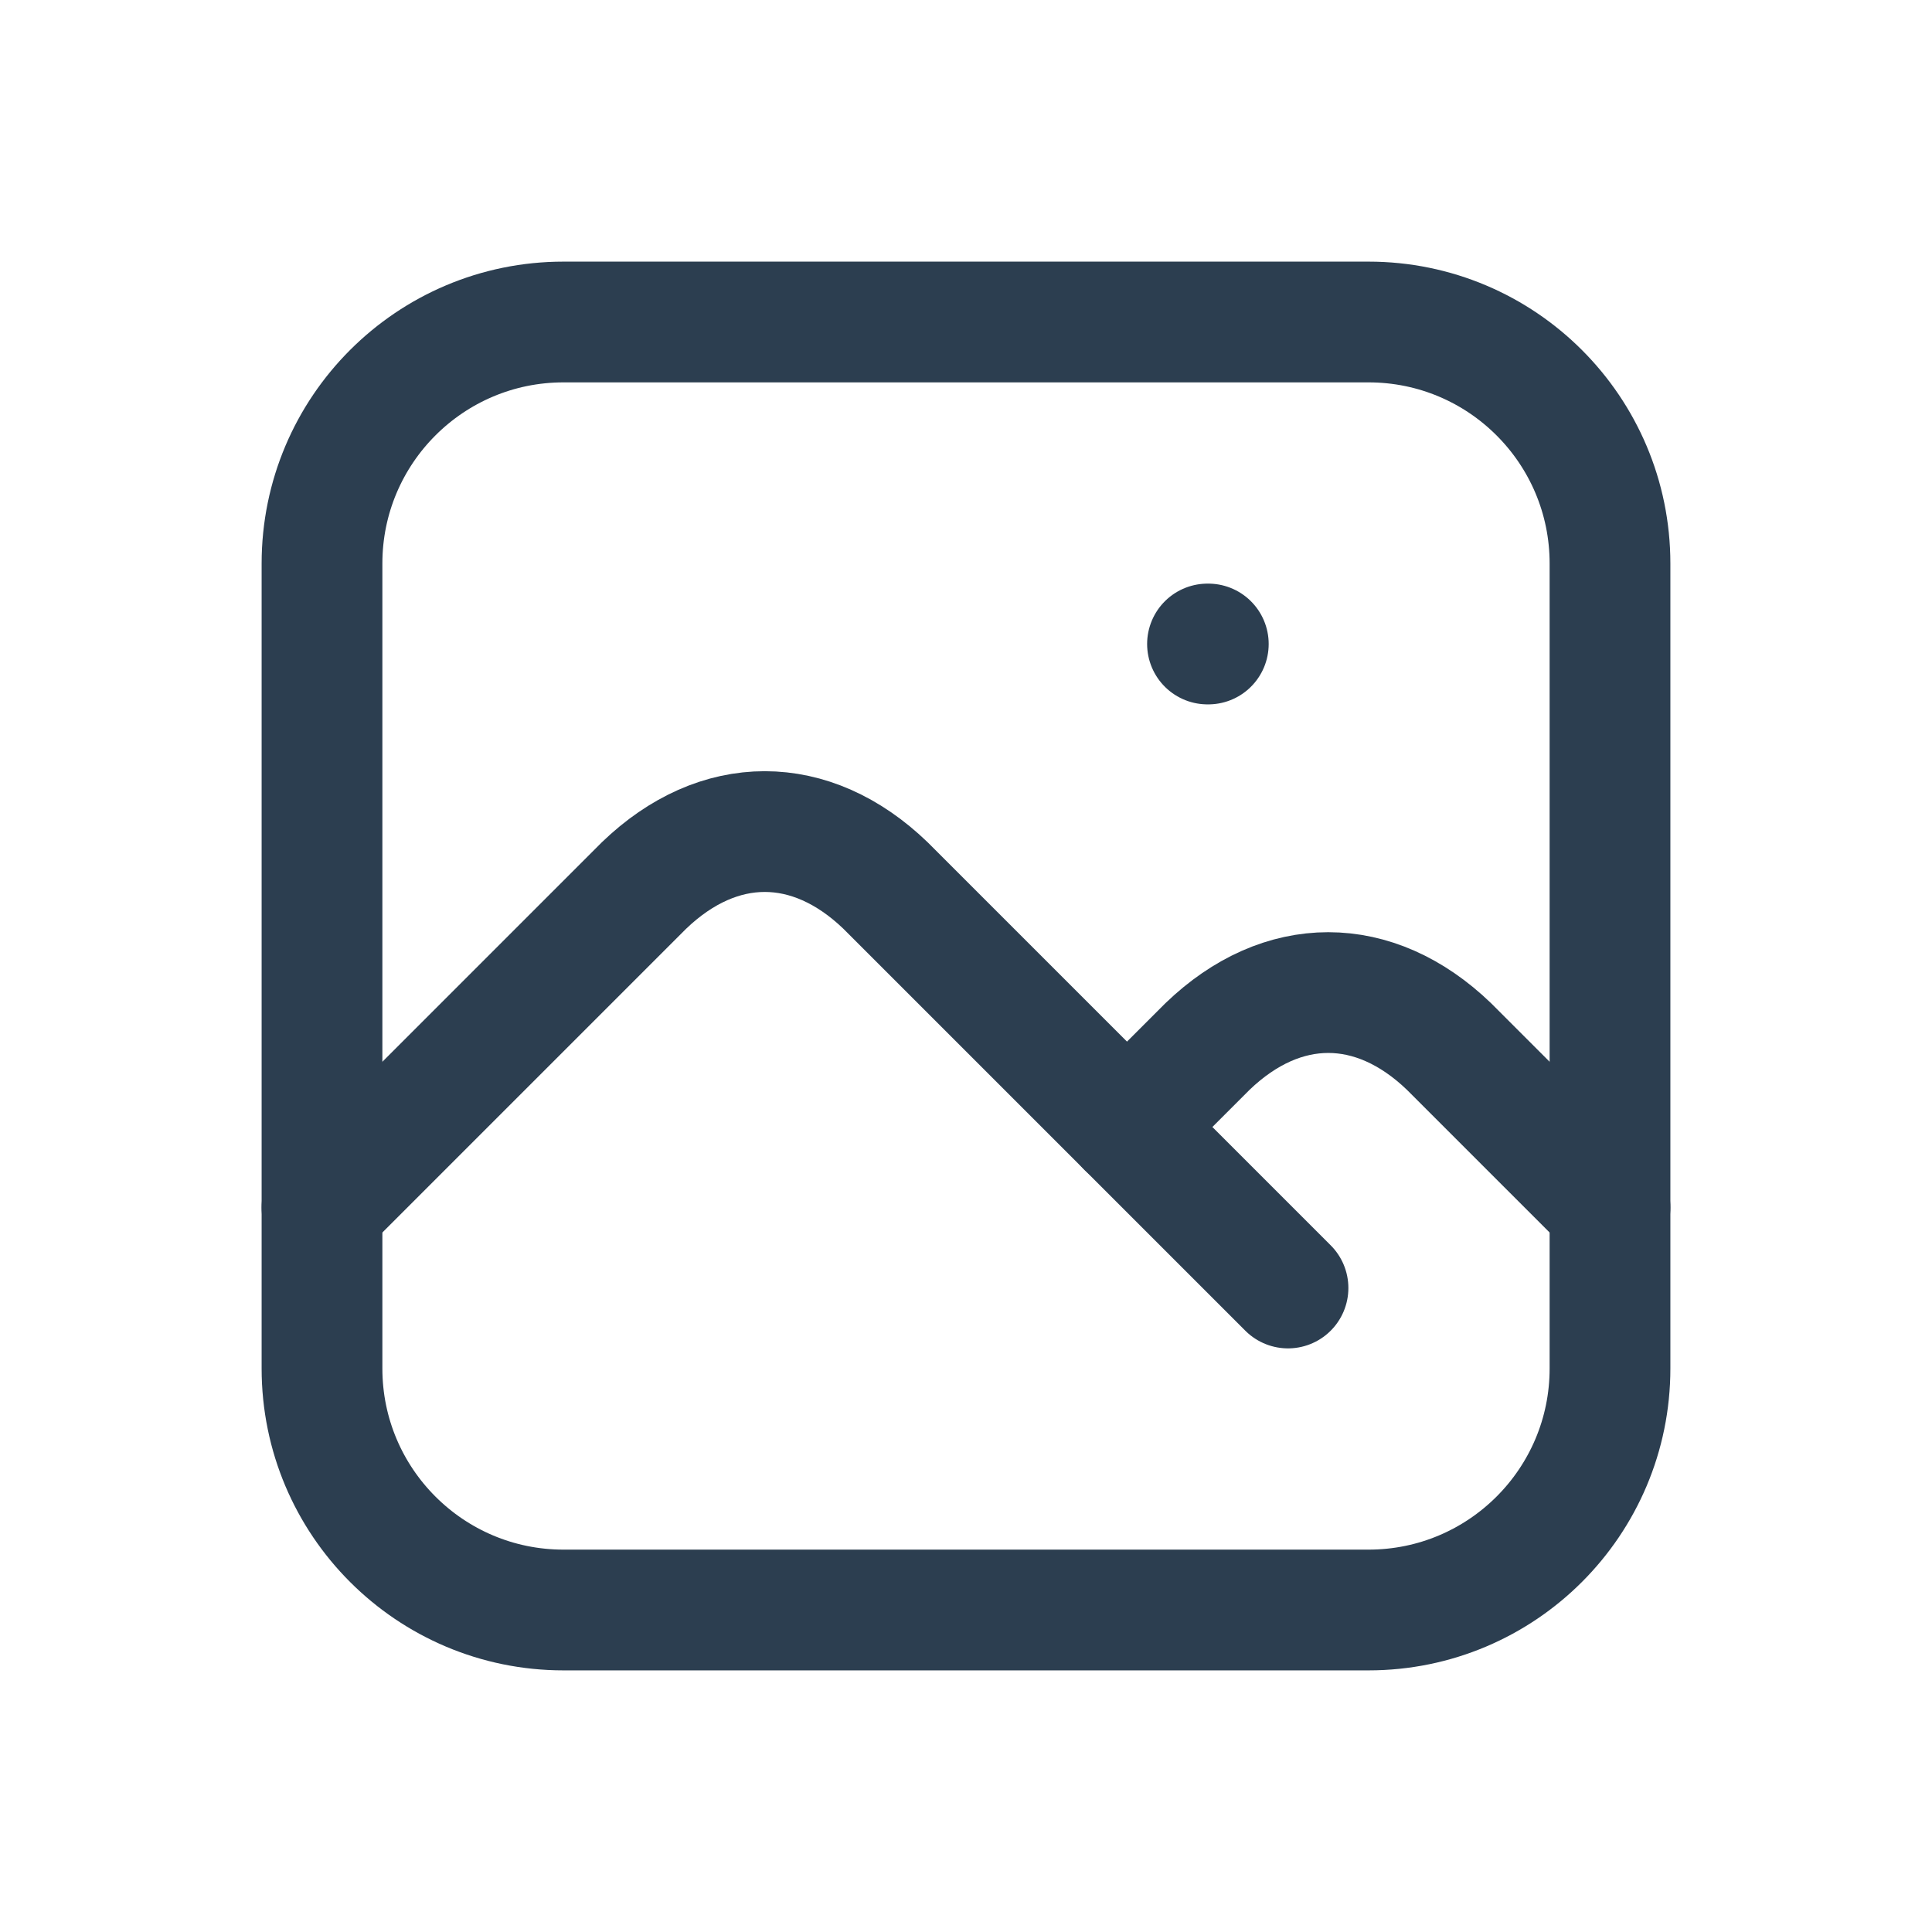
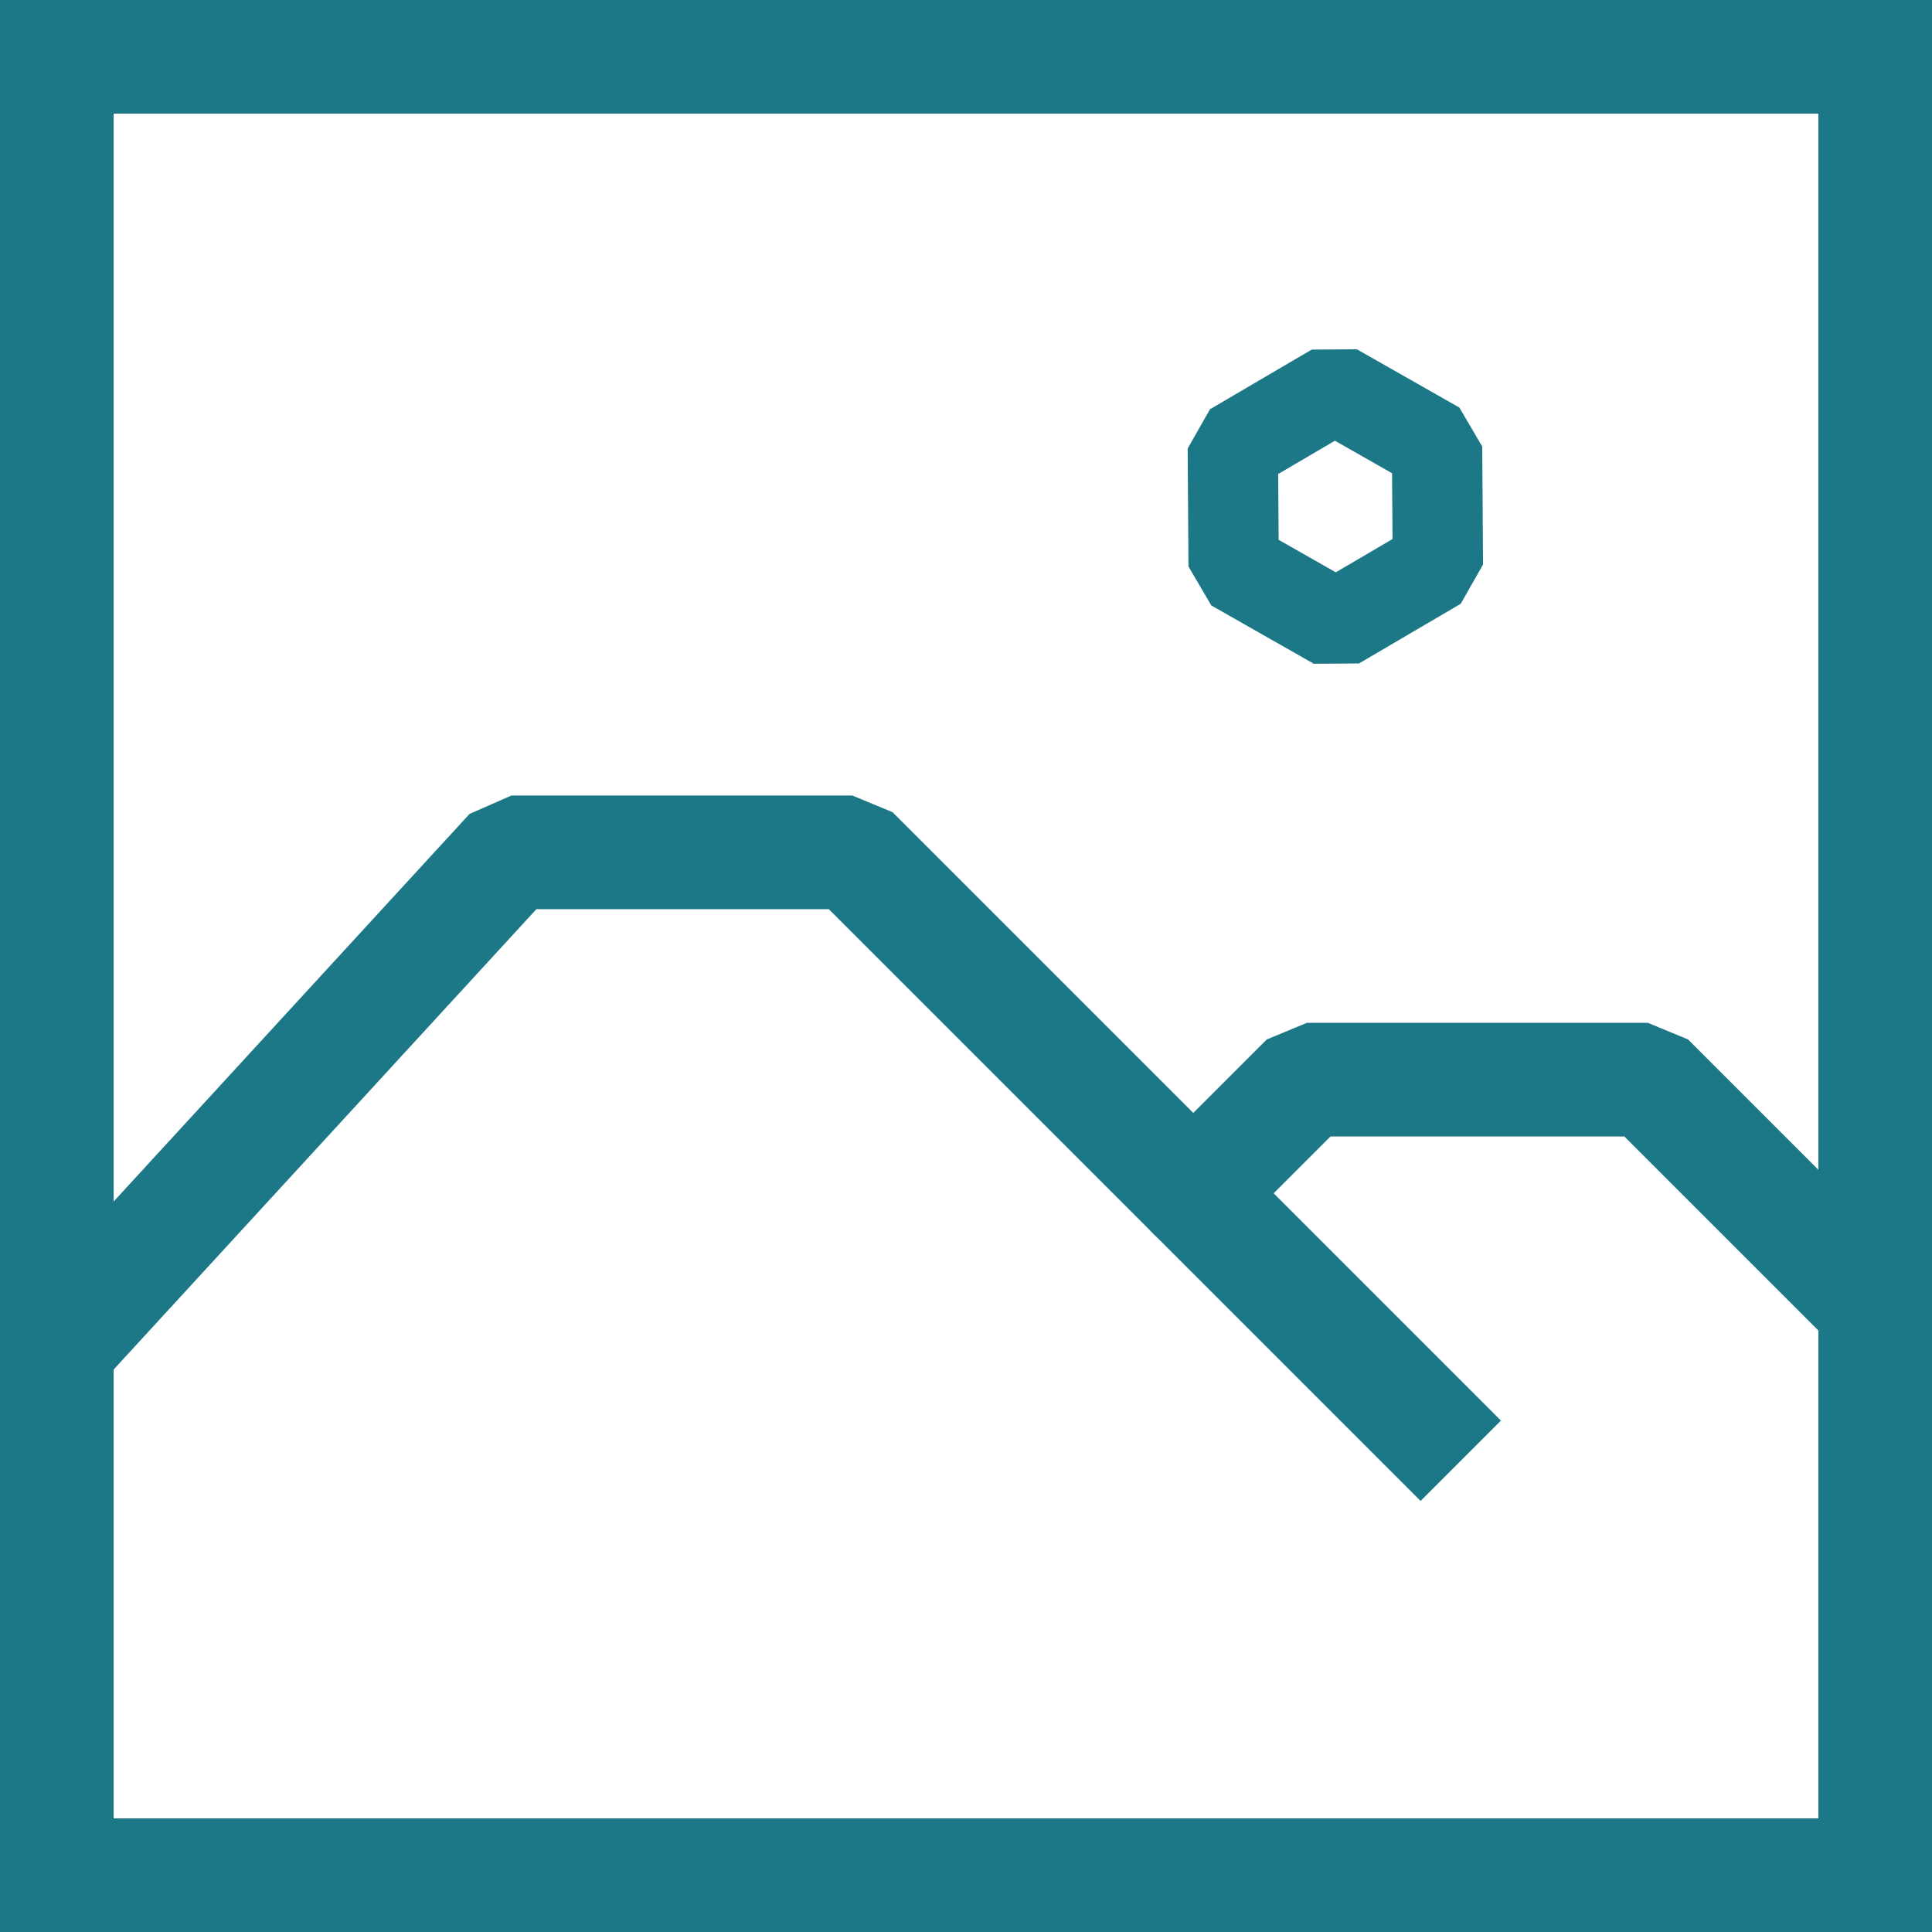
- <svg xmlns="http://www.w3.org/2000/svg" class="icon icon-tabler icon-tabler-photo" width="44" height="44" viewBox="0 0 24 24" stroke-width="1.5" stroke="#2c3e50" fill="none" stroke-linecap="round" stroke-linejoin="round">
-   <path stroke="none" d="M0 0h24v24H0z" />
-   <line x1="15" y1="8" x2="15.01" y2="8" />
-   <rect x="4" y="4" width="16" height="16" rx="3" />
-   <path d="M4 15l4 -4a3 5 0 0 1 3 0l 5 5" />
-   <path d="M14 14l1 -1a3 5 0 0 1 3 0l 2 2" />
+ <svg xmlns="http://www.w3.org/2000/svg" class="icon icon-tabler icon-tabler-photo" width="31.167" height="31.167" viewBox="0 0 17 17" stroke-width="1.5" stroke="#2c3e50" fill="none" stroke-linecap="round" stroke-linejoin="round" id="svg2" version="1.1">
+   <defs id="defs16" />
+   <rect x="0.5" y="0.5" width="16" height="16" rx="0" id="rect6" style="stroke:#1c7786;stroke-width:1;stroke-linecap:square;stroke-linejoin:miter;stroke-opacity:1" />
+   <path d="M 0.827,11.5 4.5,7.5 h 3 L 12.5,12.5" id="path8" style="stroke:#1c7786;stroke-width:1;stroke-linecap:square;stroke-linejoin:bevel;stroke-opacity:1" />
+   <path d="m 10.5,10.5 1,-1 c 3,0 0,0 3,0 L 16.5,11.5" id="path10" style="stroke:#1c7786;stroke-width:1;stroke-linecap:round;stroke-linejoin:bevel;stroke-opacity:1" />
+   <path style="fill:none;stroke:#1c7786;stroke-width:0.795;stroke-linecap:square;stroke-linejoin:bevel;paint-order:markers stroke fill;fill-opacity:1;stroke-miterlimit:4;stroke-dasharray:none" id="path847" d="m 12.652,4.97 -0.895,0.525 -0.902,-0.513 -0.007,-1.038 0.895,-0.525 0.902,0.513 z" />
</svg>
